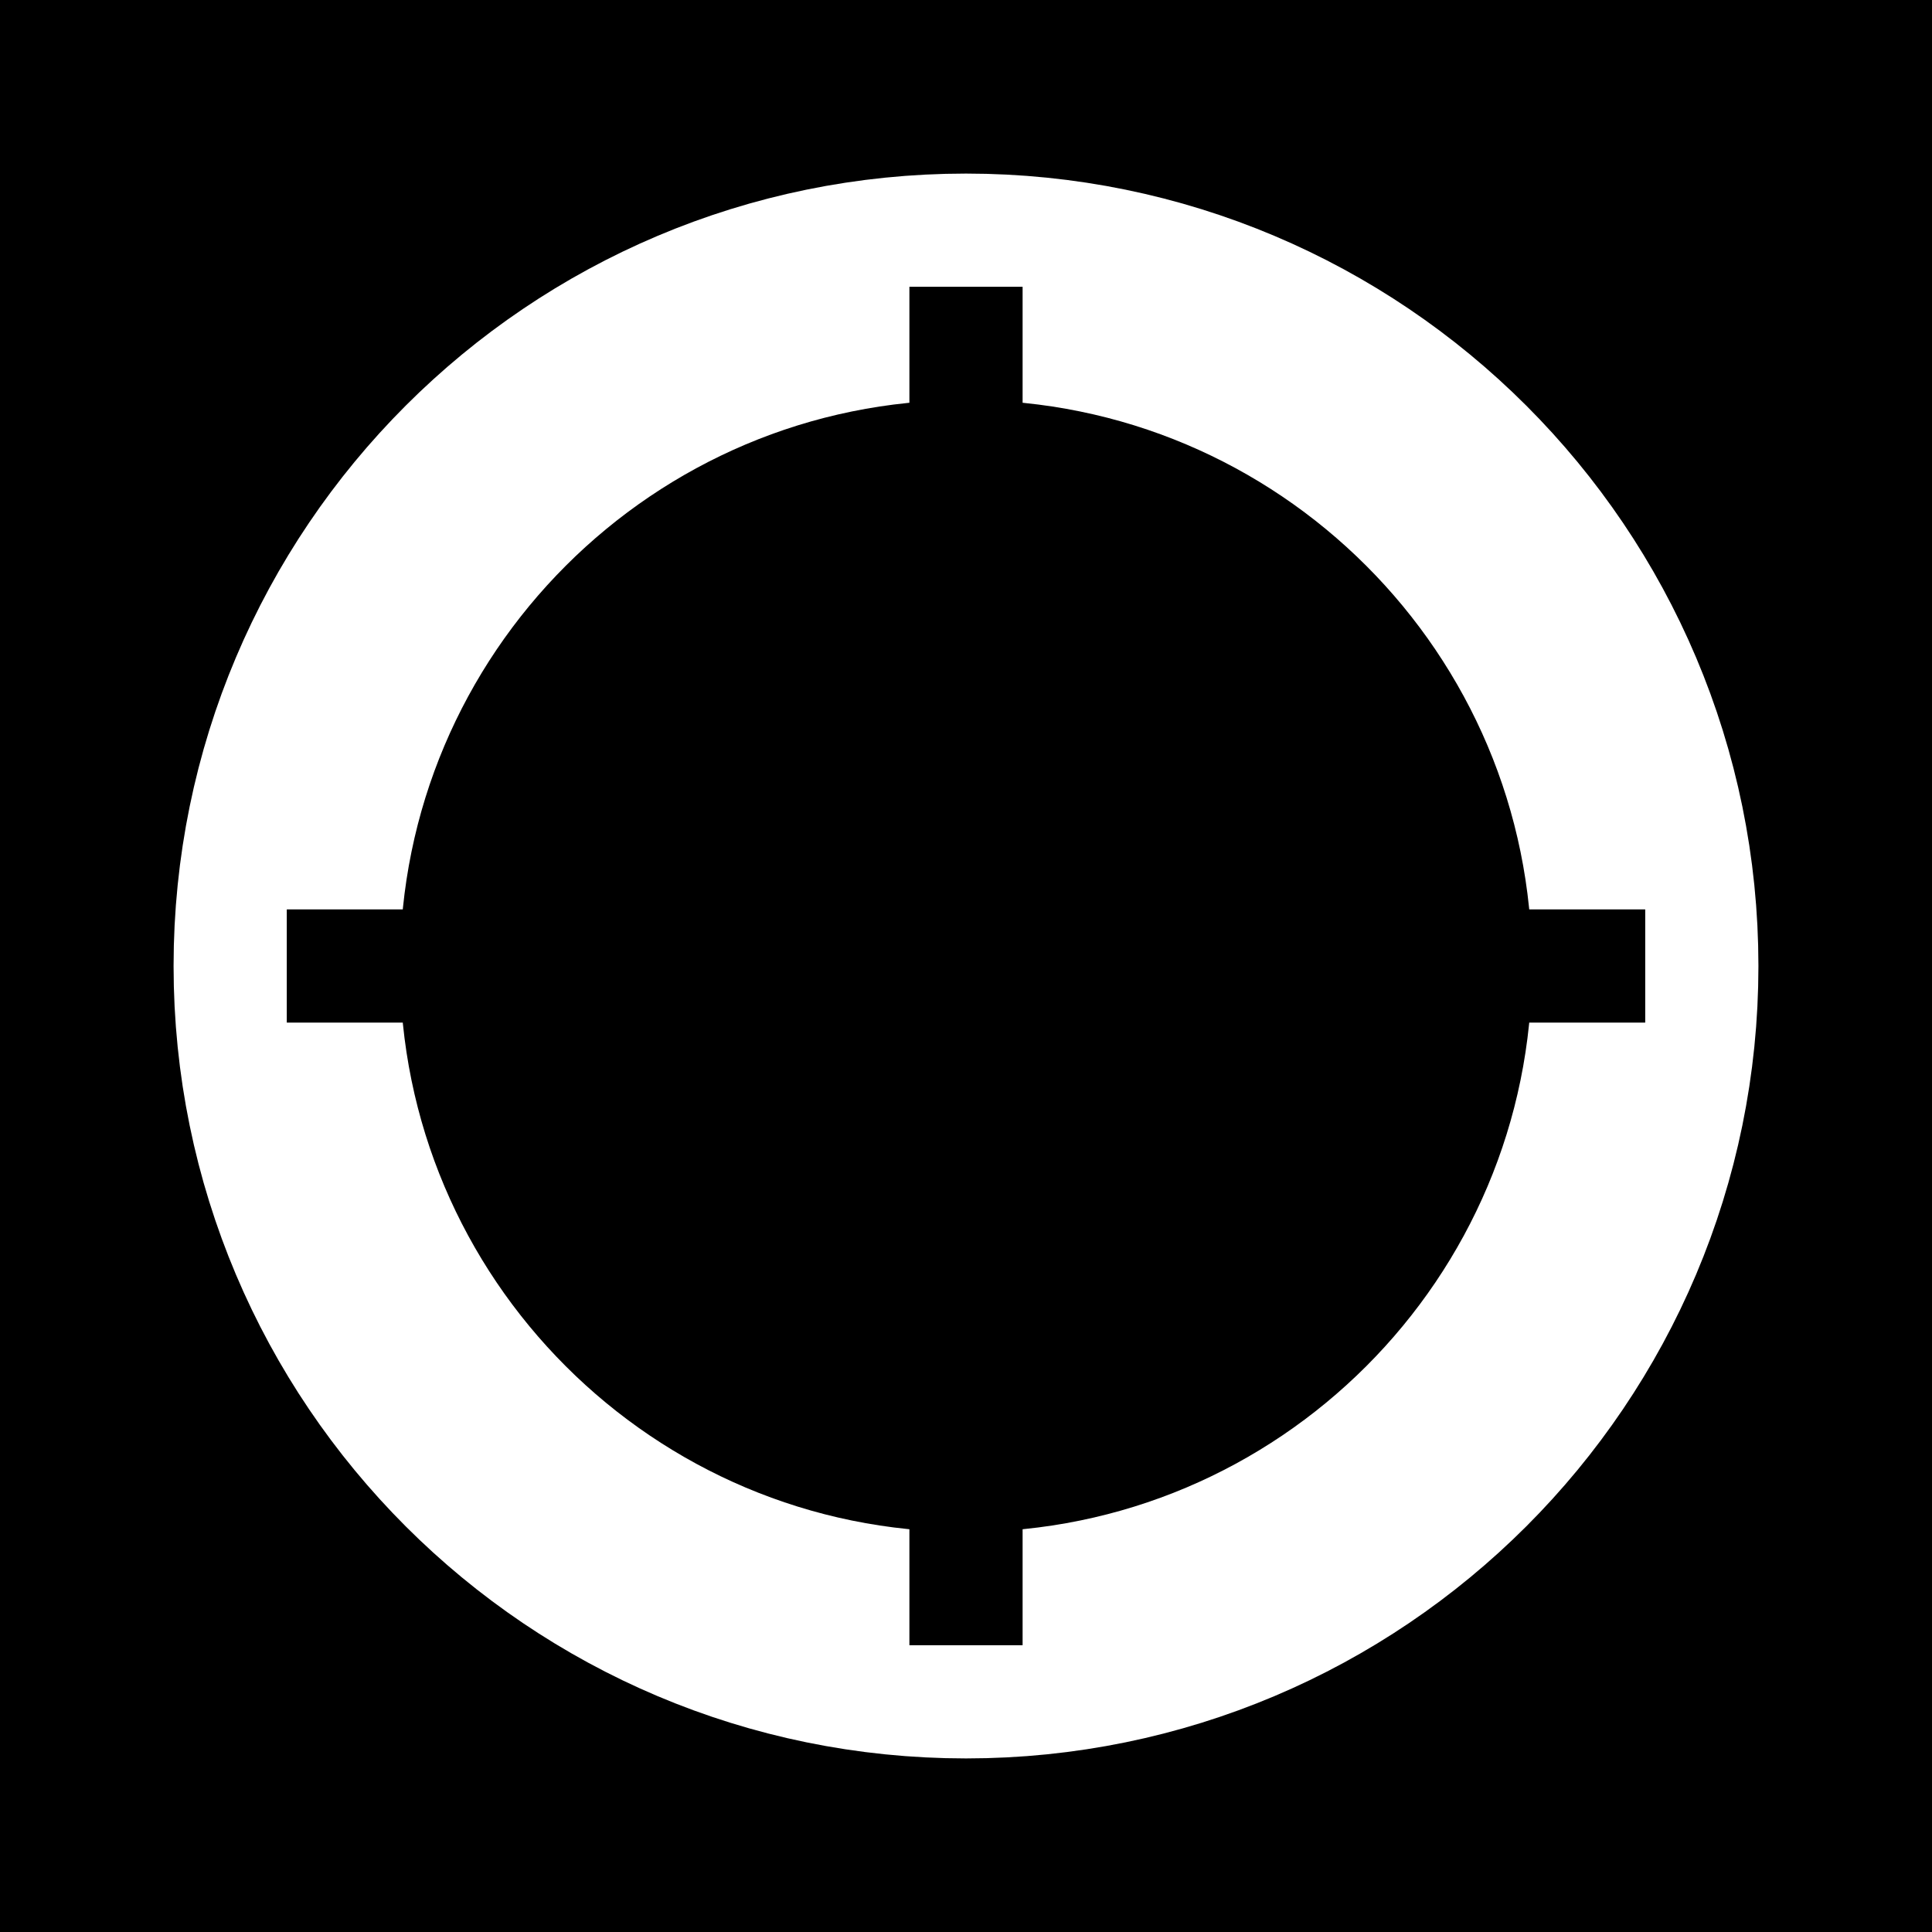
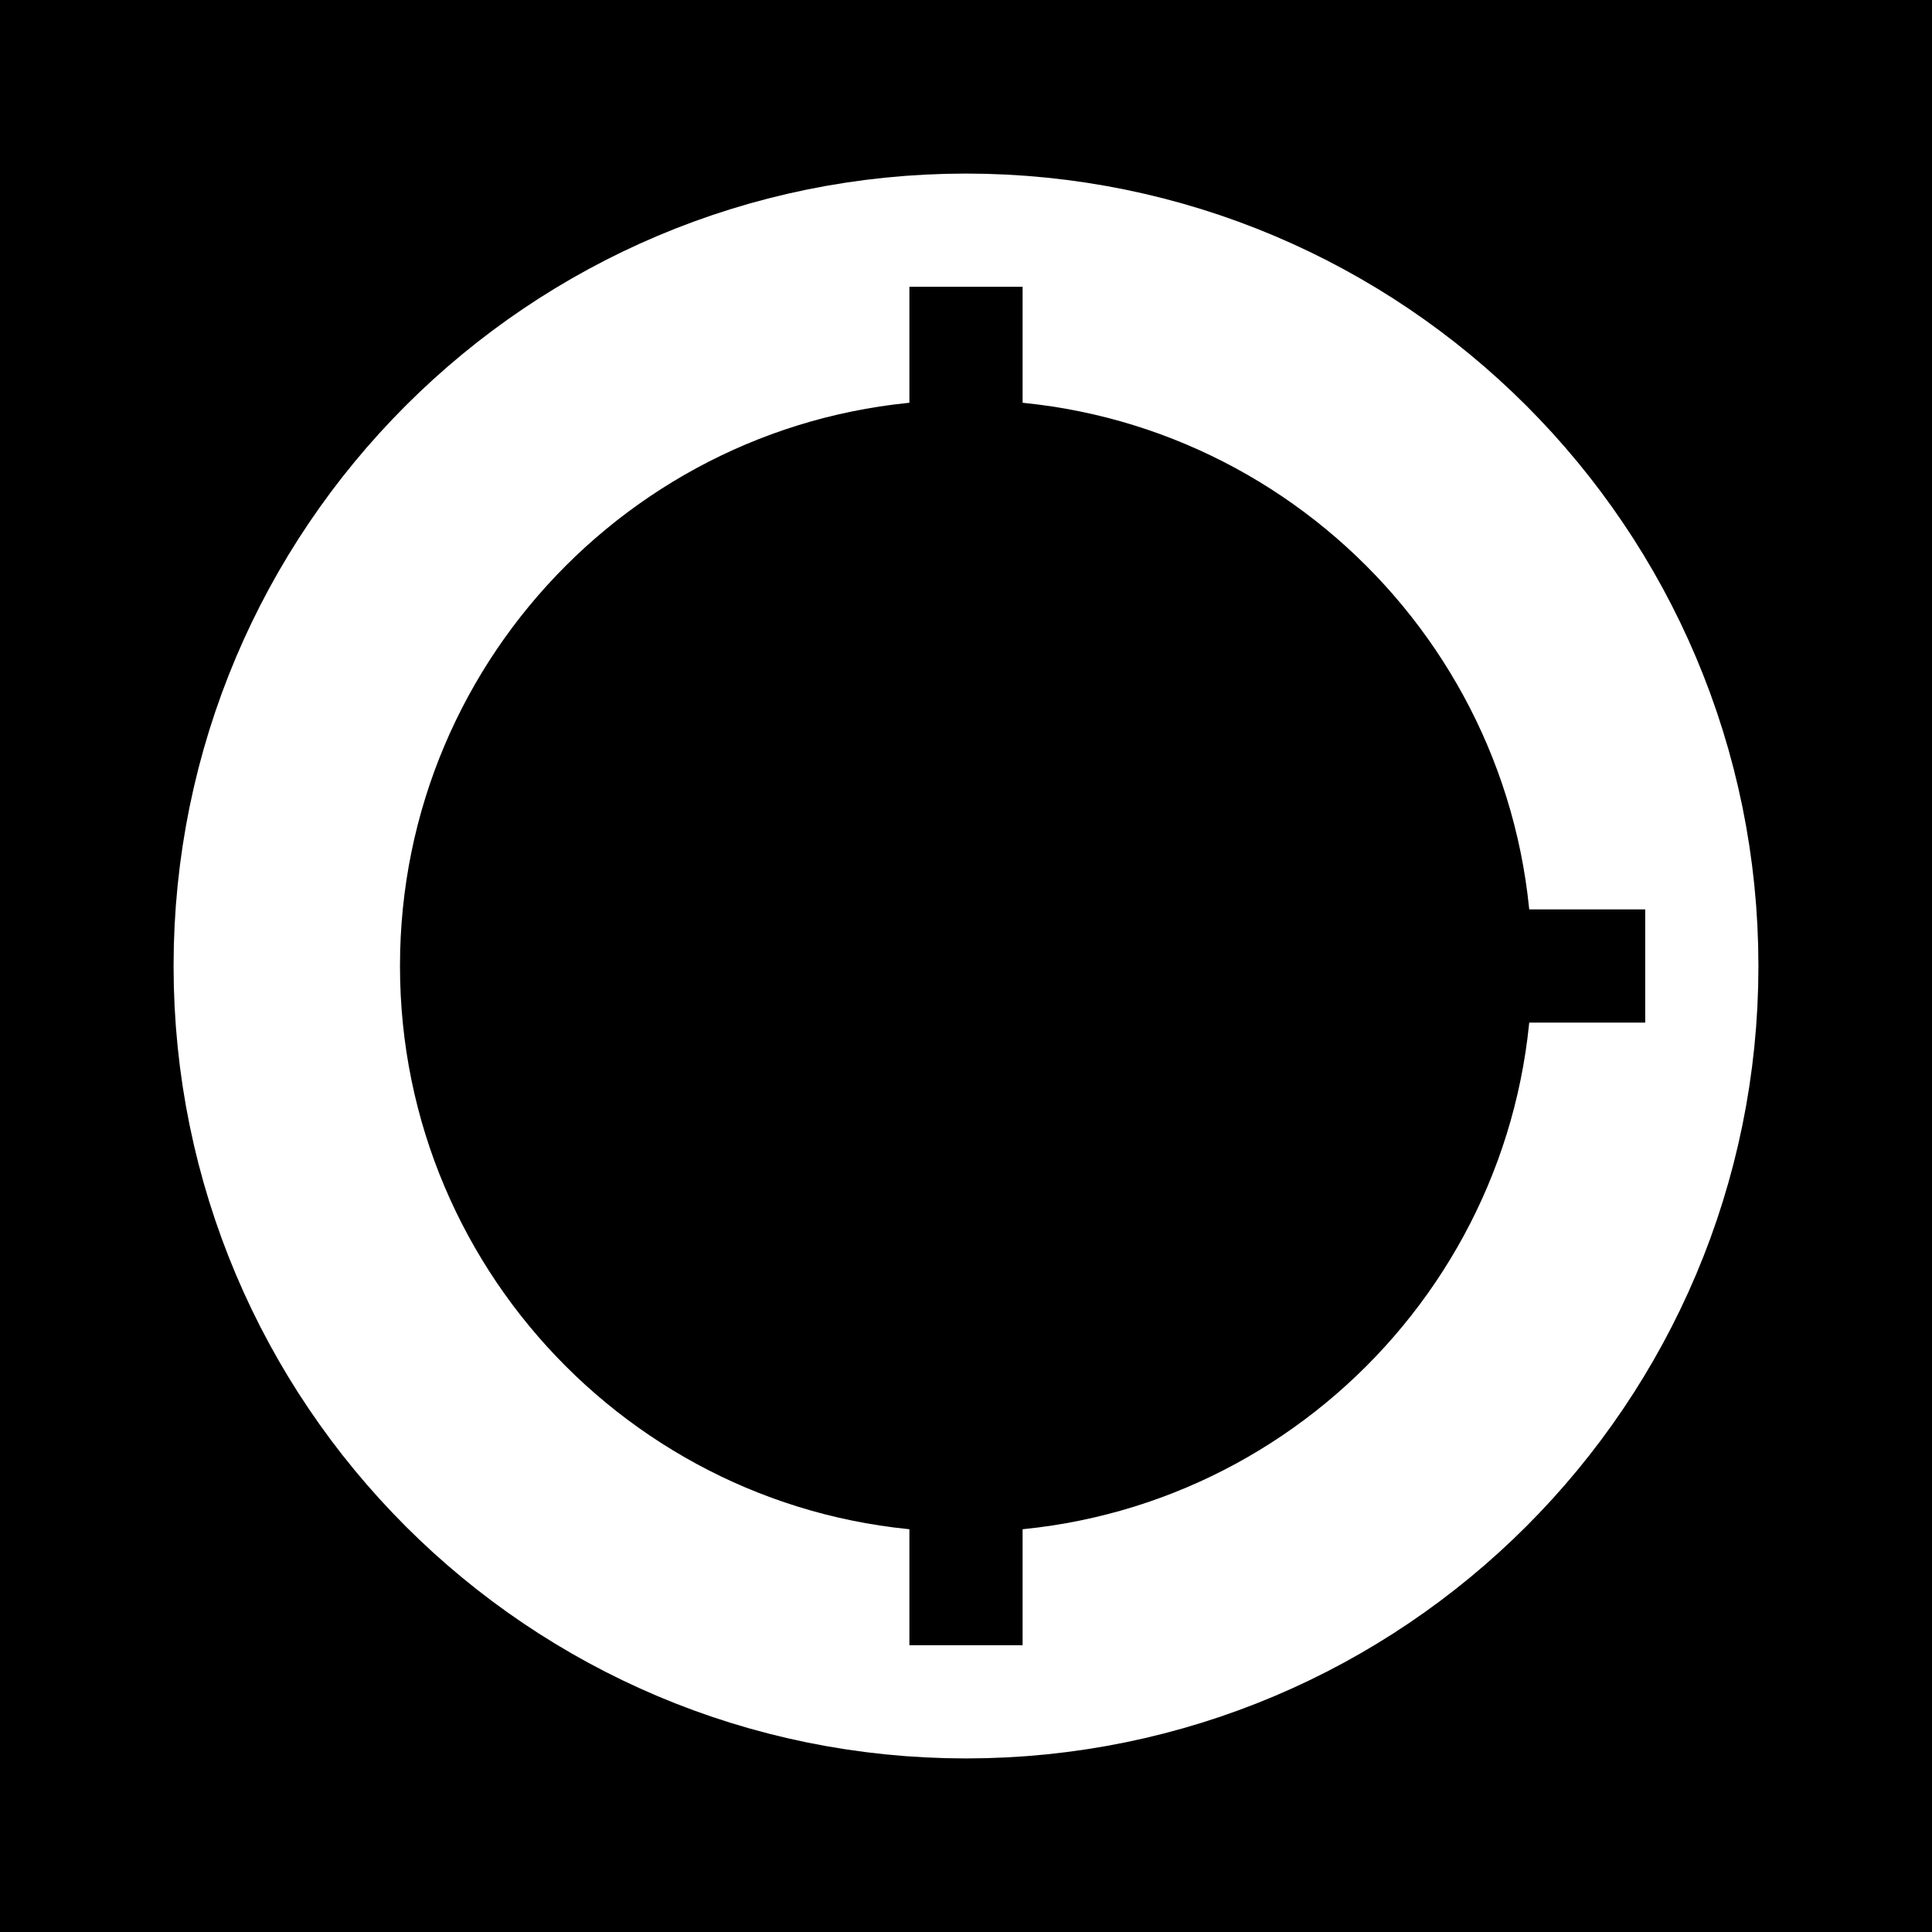
<svg xmlns="http://www.w3.org/2000/svg" viewBox="0 0 512 512" width="512" height="512">
  <rect width="512" height="512" fill="#000000" />
  <g transform="translate(256,256)">
    <circle cx="0" cy="0" r="180" fill="none" stroke="#ffffff" stroke-width="60" />
    <circle cx="0" cy="0" r="60" fill="#000000" />
    <rect x="-15" y="-180" width="30" height="120" fill="#000000" />
    <rect x="-15" y="60" width="30" height="120" fill="#000000" />
-     <rect x="-180" y="-15" width="120" height="30" fill="#000000" />
    <rect x="60" y="-15" width="120" height="30" fill="#000000" />
  </g>
</svg>
